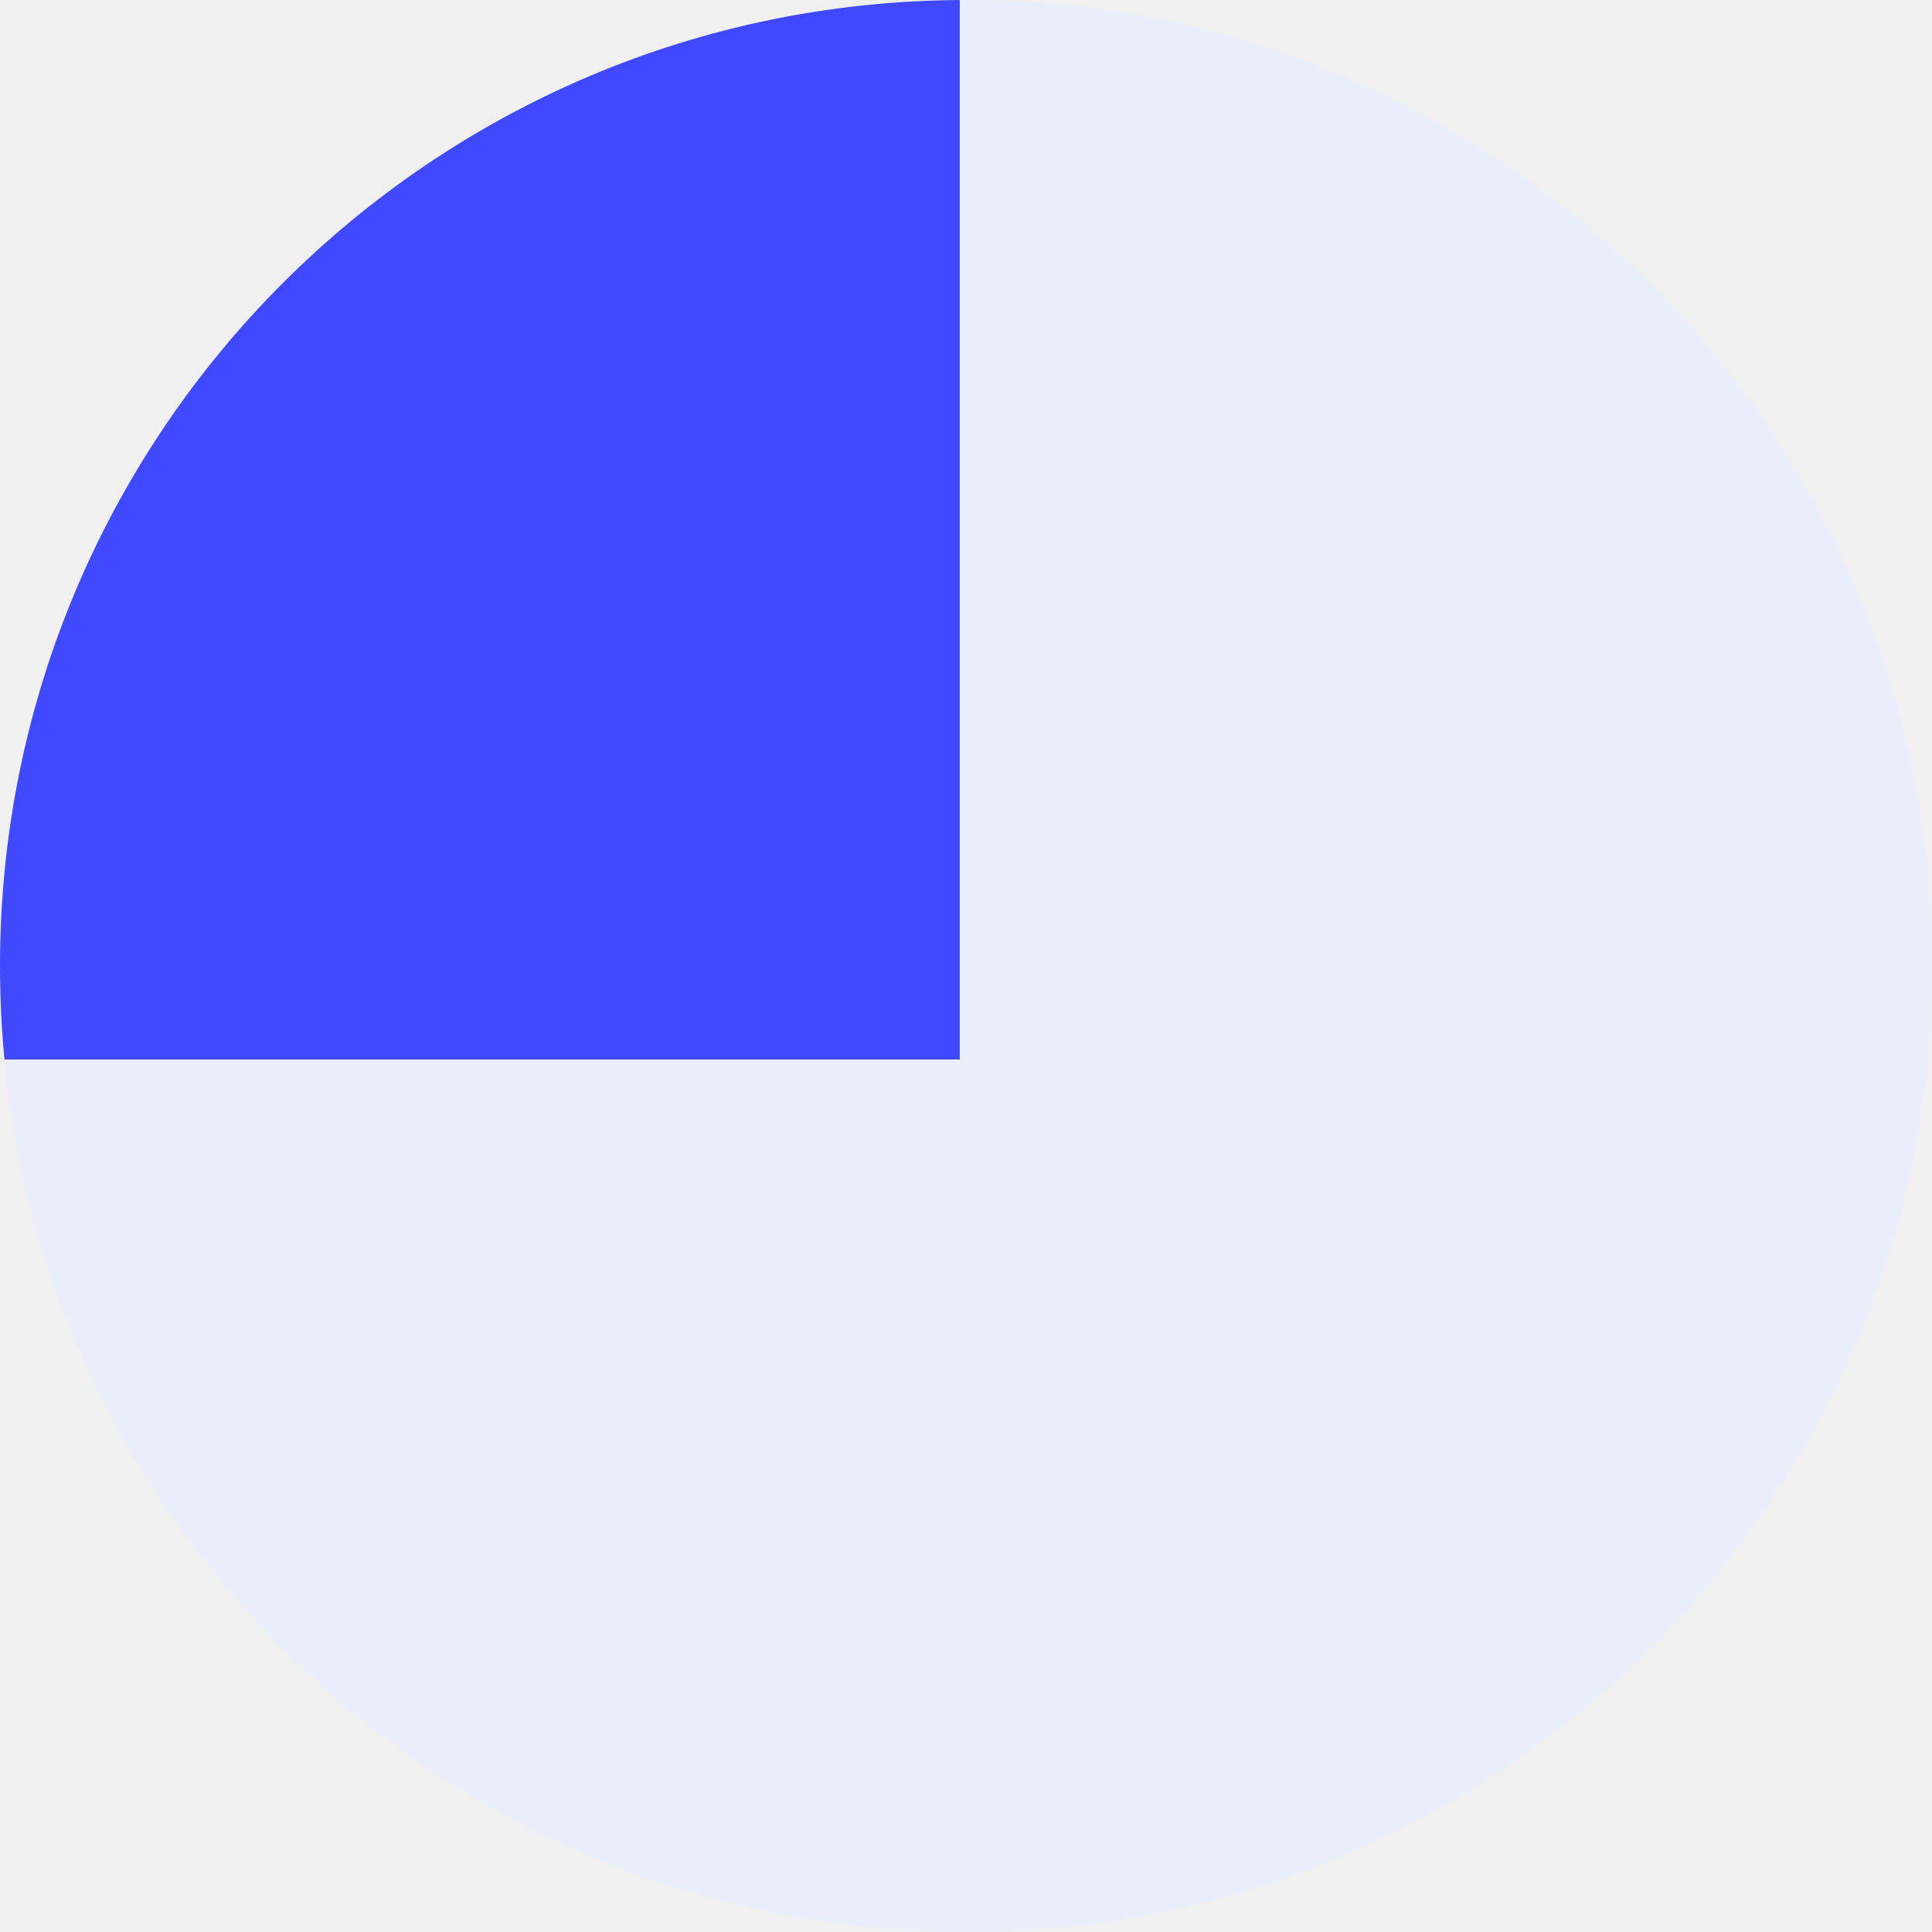
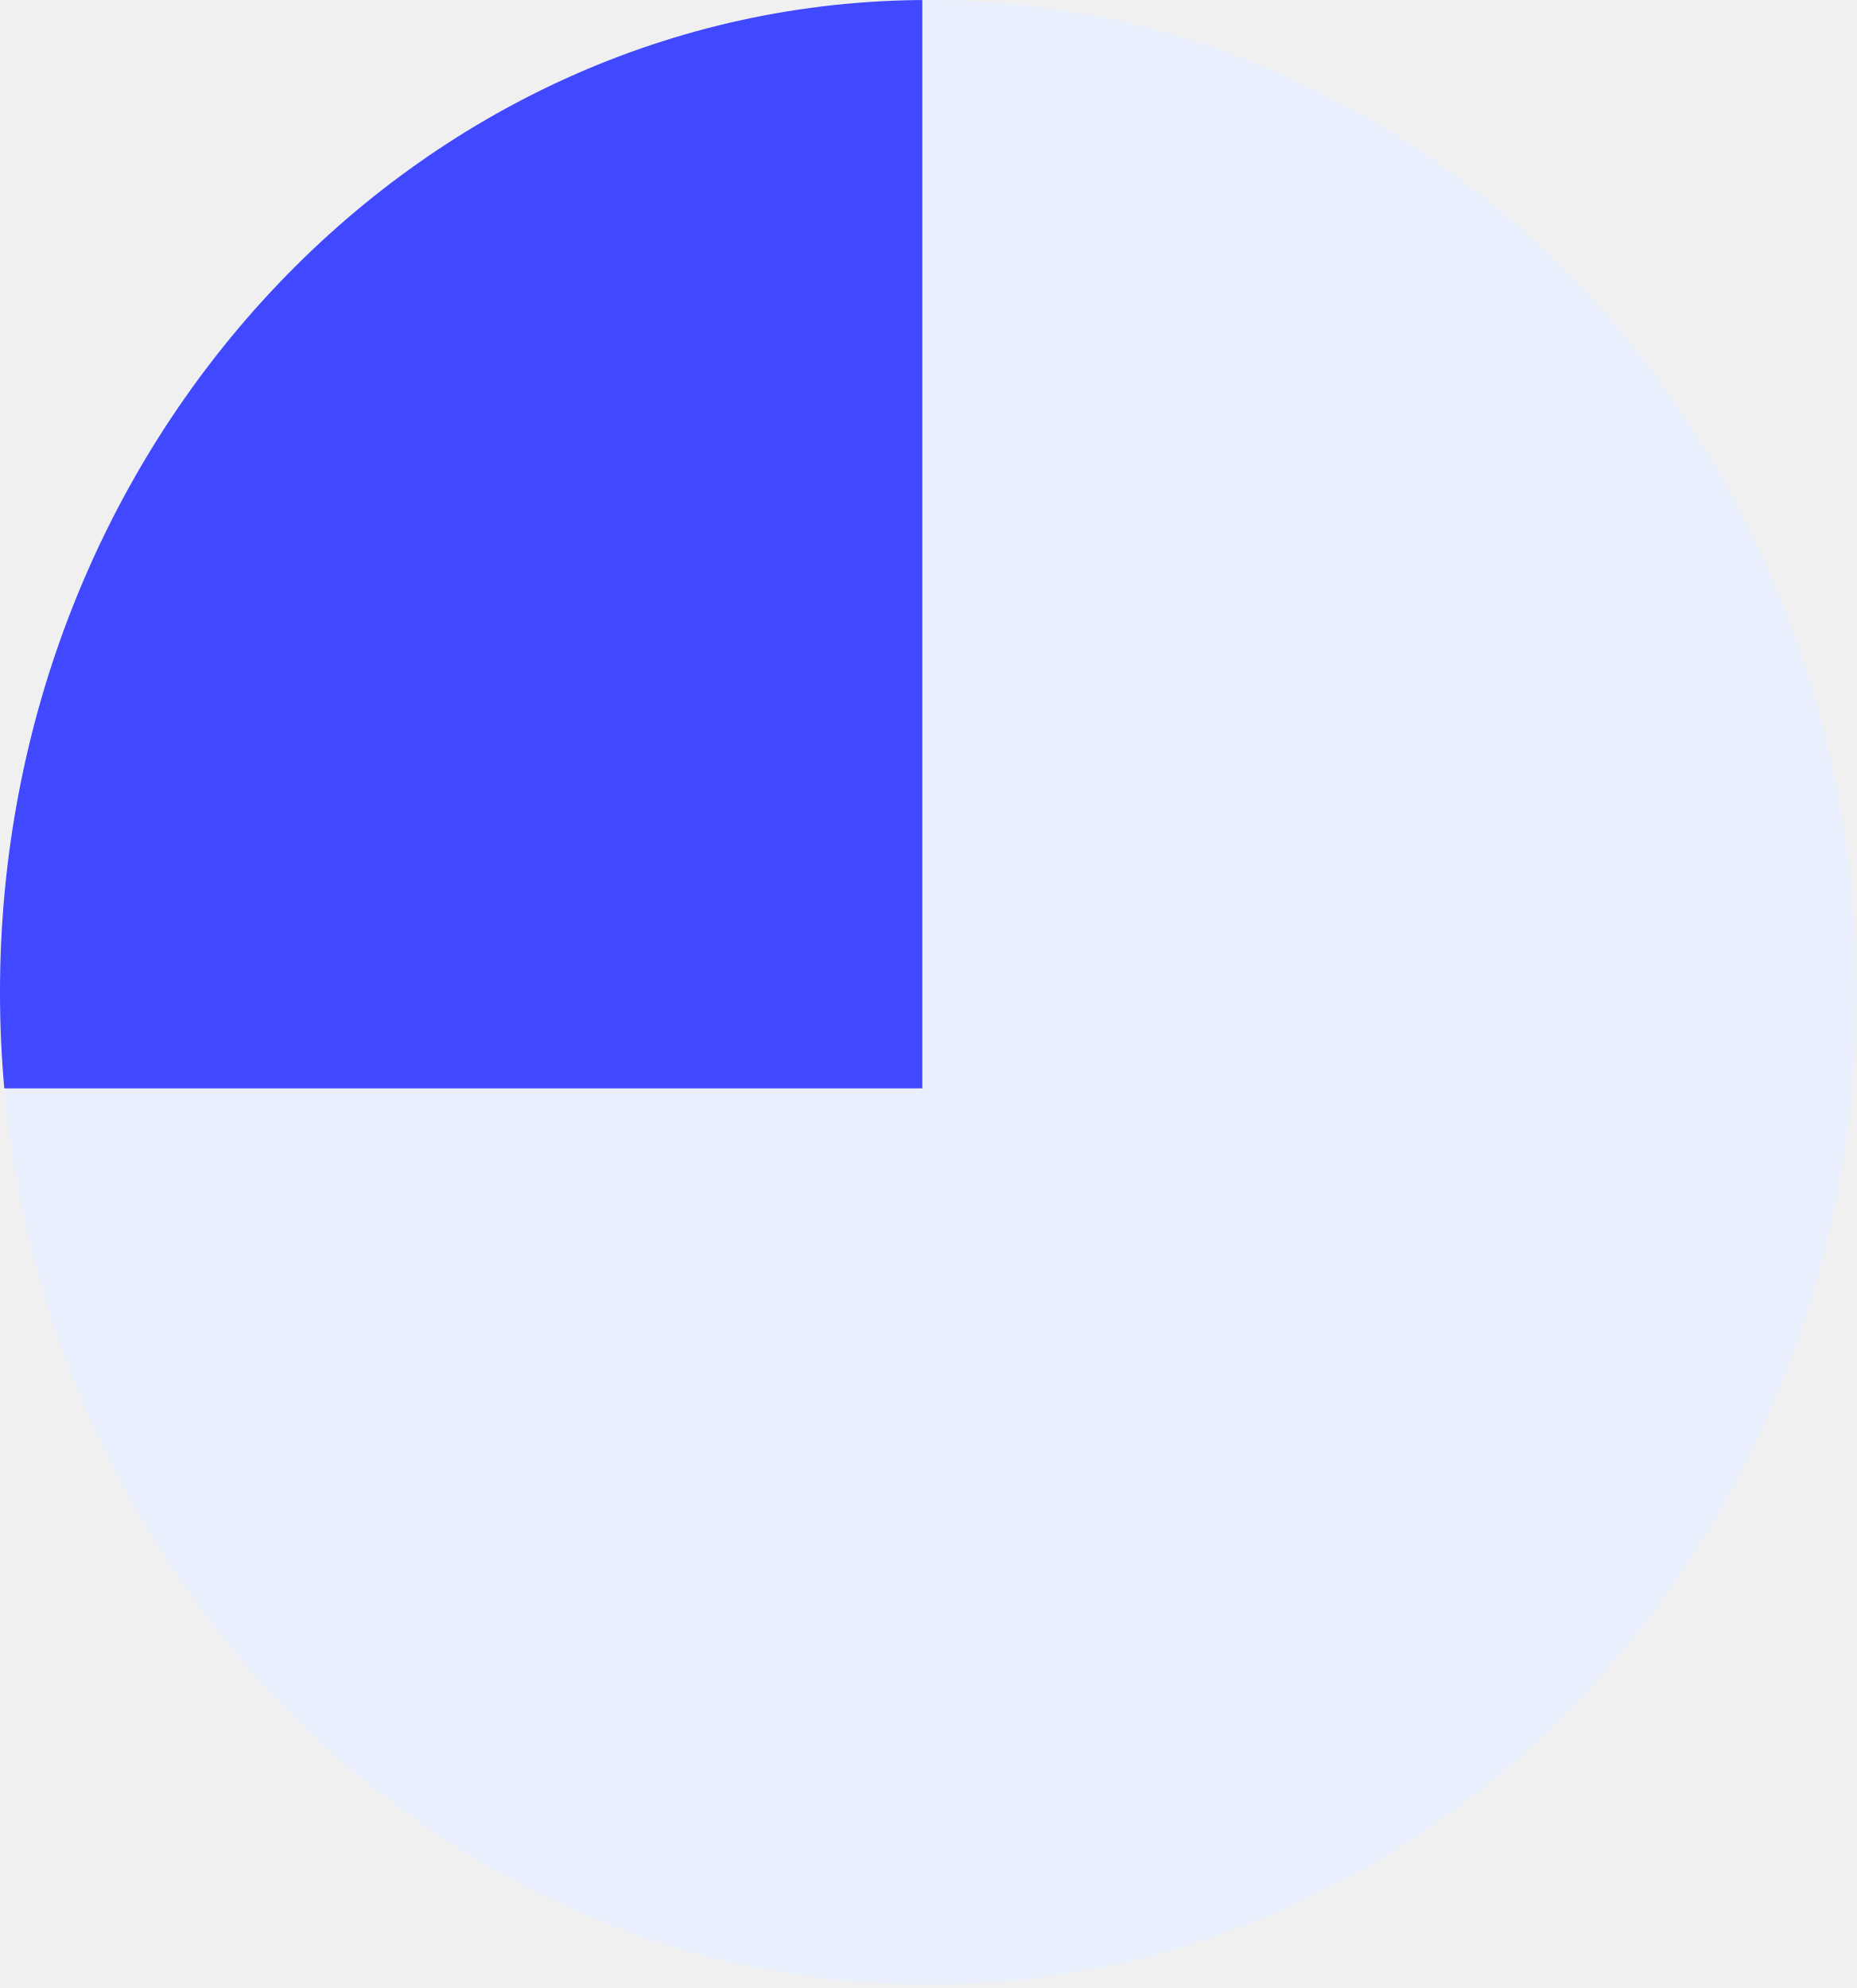
- <svg xmlns="http://www.w3.org/2000/svg" width="155" height="155" viewBox="0 0 155 155" fill="none">
-   <path fill-rule="evenodd" clip-rule="evenodd" d="M77.5 155C120.302 155 155 120.302 155 77.5C155 34.698 120.302 0 77.5 0C34.698 0 0 34.698 0 77.5C0 120.302 34.698 155 77.5 155Z" fill="#E9EFFC" />
-   <mask id="mask0_1324_20034" style="mask-type:luminance" maskUnits="userSpaceOnUse" x="0" y="0" width="155" height="155">
-     <path fill-rule="evenodd" clip-rule="evenodd" d="M77.5 155C120.302 155 155 120.302 155 77.5C155 34.698 120.302 0 77.5 0C34.698 0 0 34.698 0 77.5C0 120.302 34.698 155 77.5 155Z" fill="white" />
+ <svg xmlns="http://www.w3.org/2000/svg" width="155" height="166" viewBox="0 0 155 166" fill="none">
+   <path fill-rule="evenodd" clip-rule="evenodd" d="M77.5 165.723C120.302 165.723 155 128.625 155 82.862C155 37.098 120.302 0 77.5 0C34.698 0 0 37.098 0 82.862C0 128.625 34.698 165.723 77.5 165.723Z" fill="#E9EFFC" />
+   <mask id="mask0_1581_9381" style="mask-type:luminance" maskUnits="userSpaceOnUse" x="0" y="0" width="155" height="166">
+     <path fill-rule="evenodd" clip-rule="evenodd" d="M77.5 165.723C120.302 165.723 155 128.625 155 82.862C155 37.098 120.302 0 77.5 0C34.698 0 0 37.098 0 82.862C0 128.625 34.698 165.723 77.5 165.723Z" fill="white" />
  </mask>
-   <g mask="url(#mask0_1324_20034)">
-     <rect x="-3" width="80" height="85" fill="#4049FF" />
+   <g mask="url(#mask0_1581_9381)">
+     <rect x="-2.996" width="80" height="90.88" fill="#4049FF" />
  </g>
</svg>
